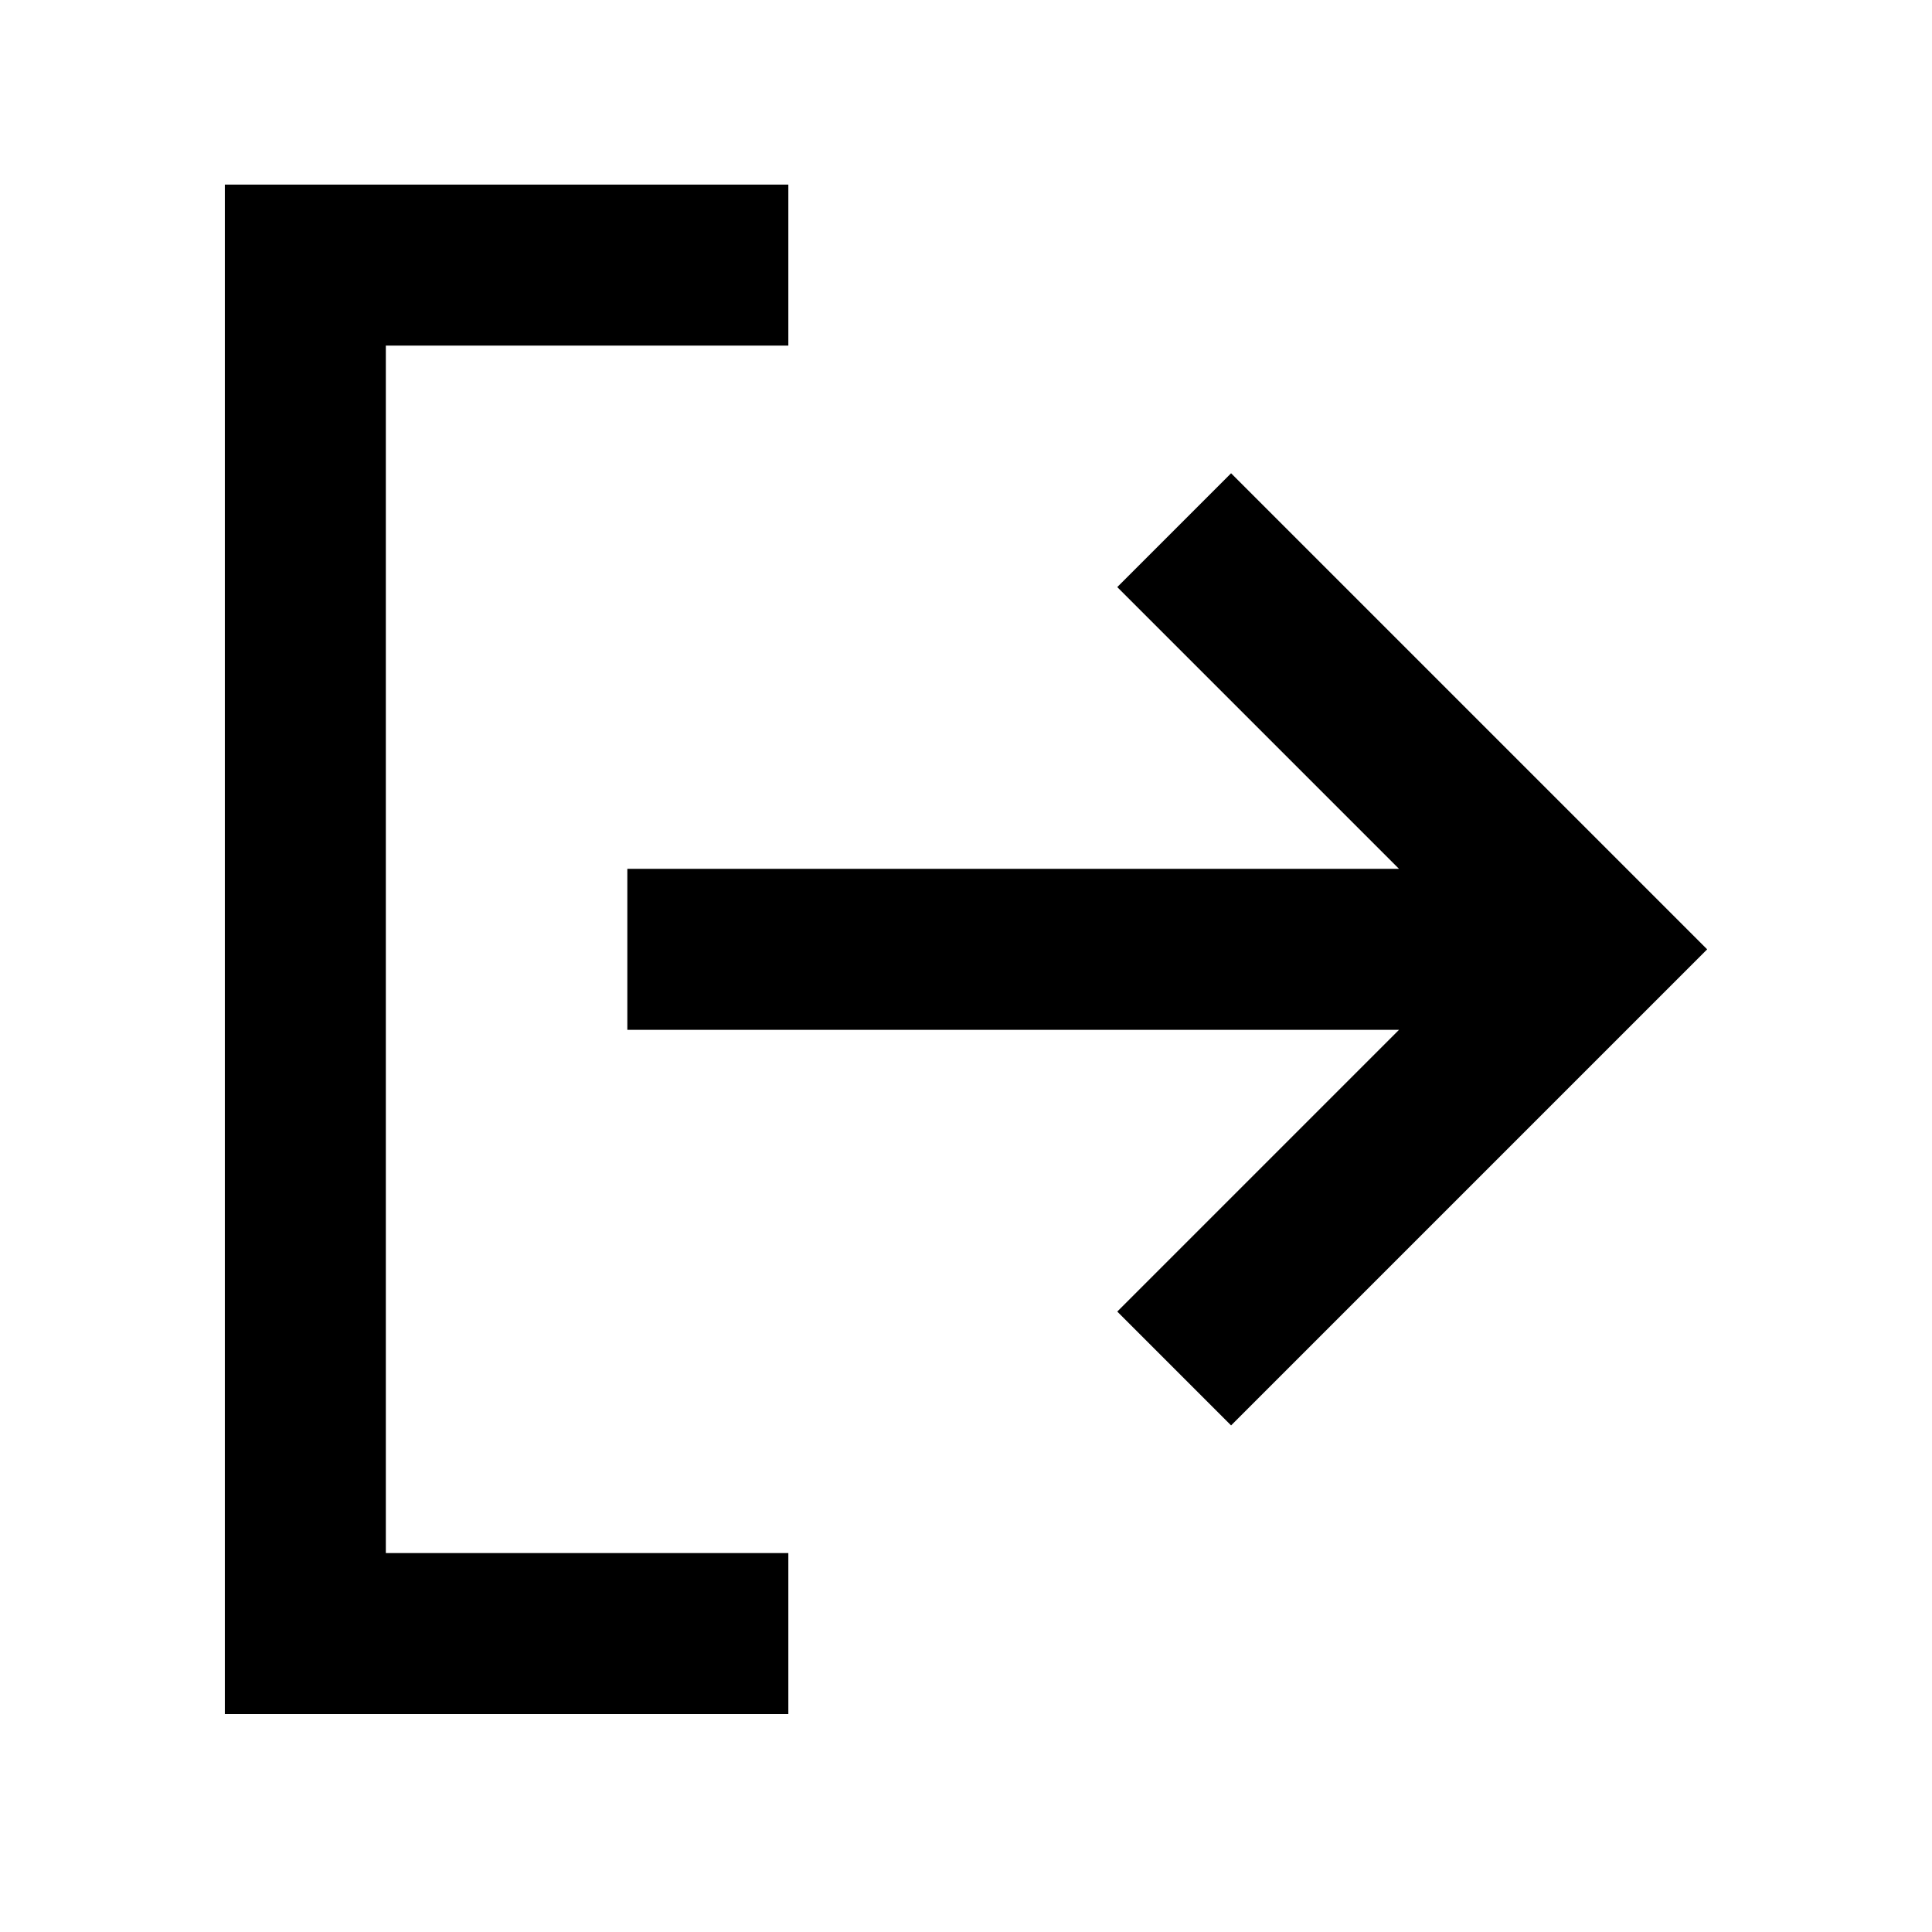
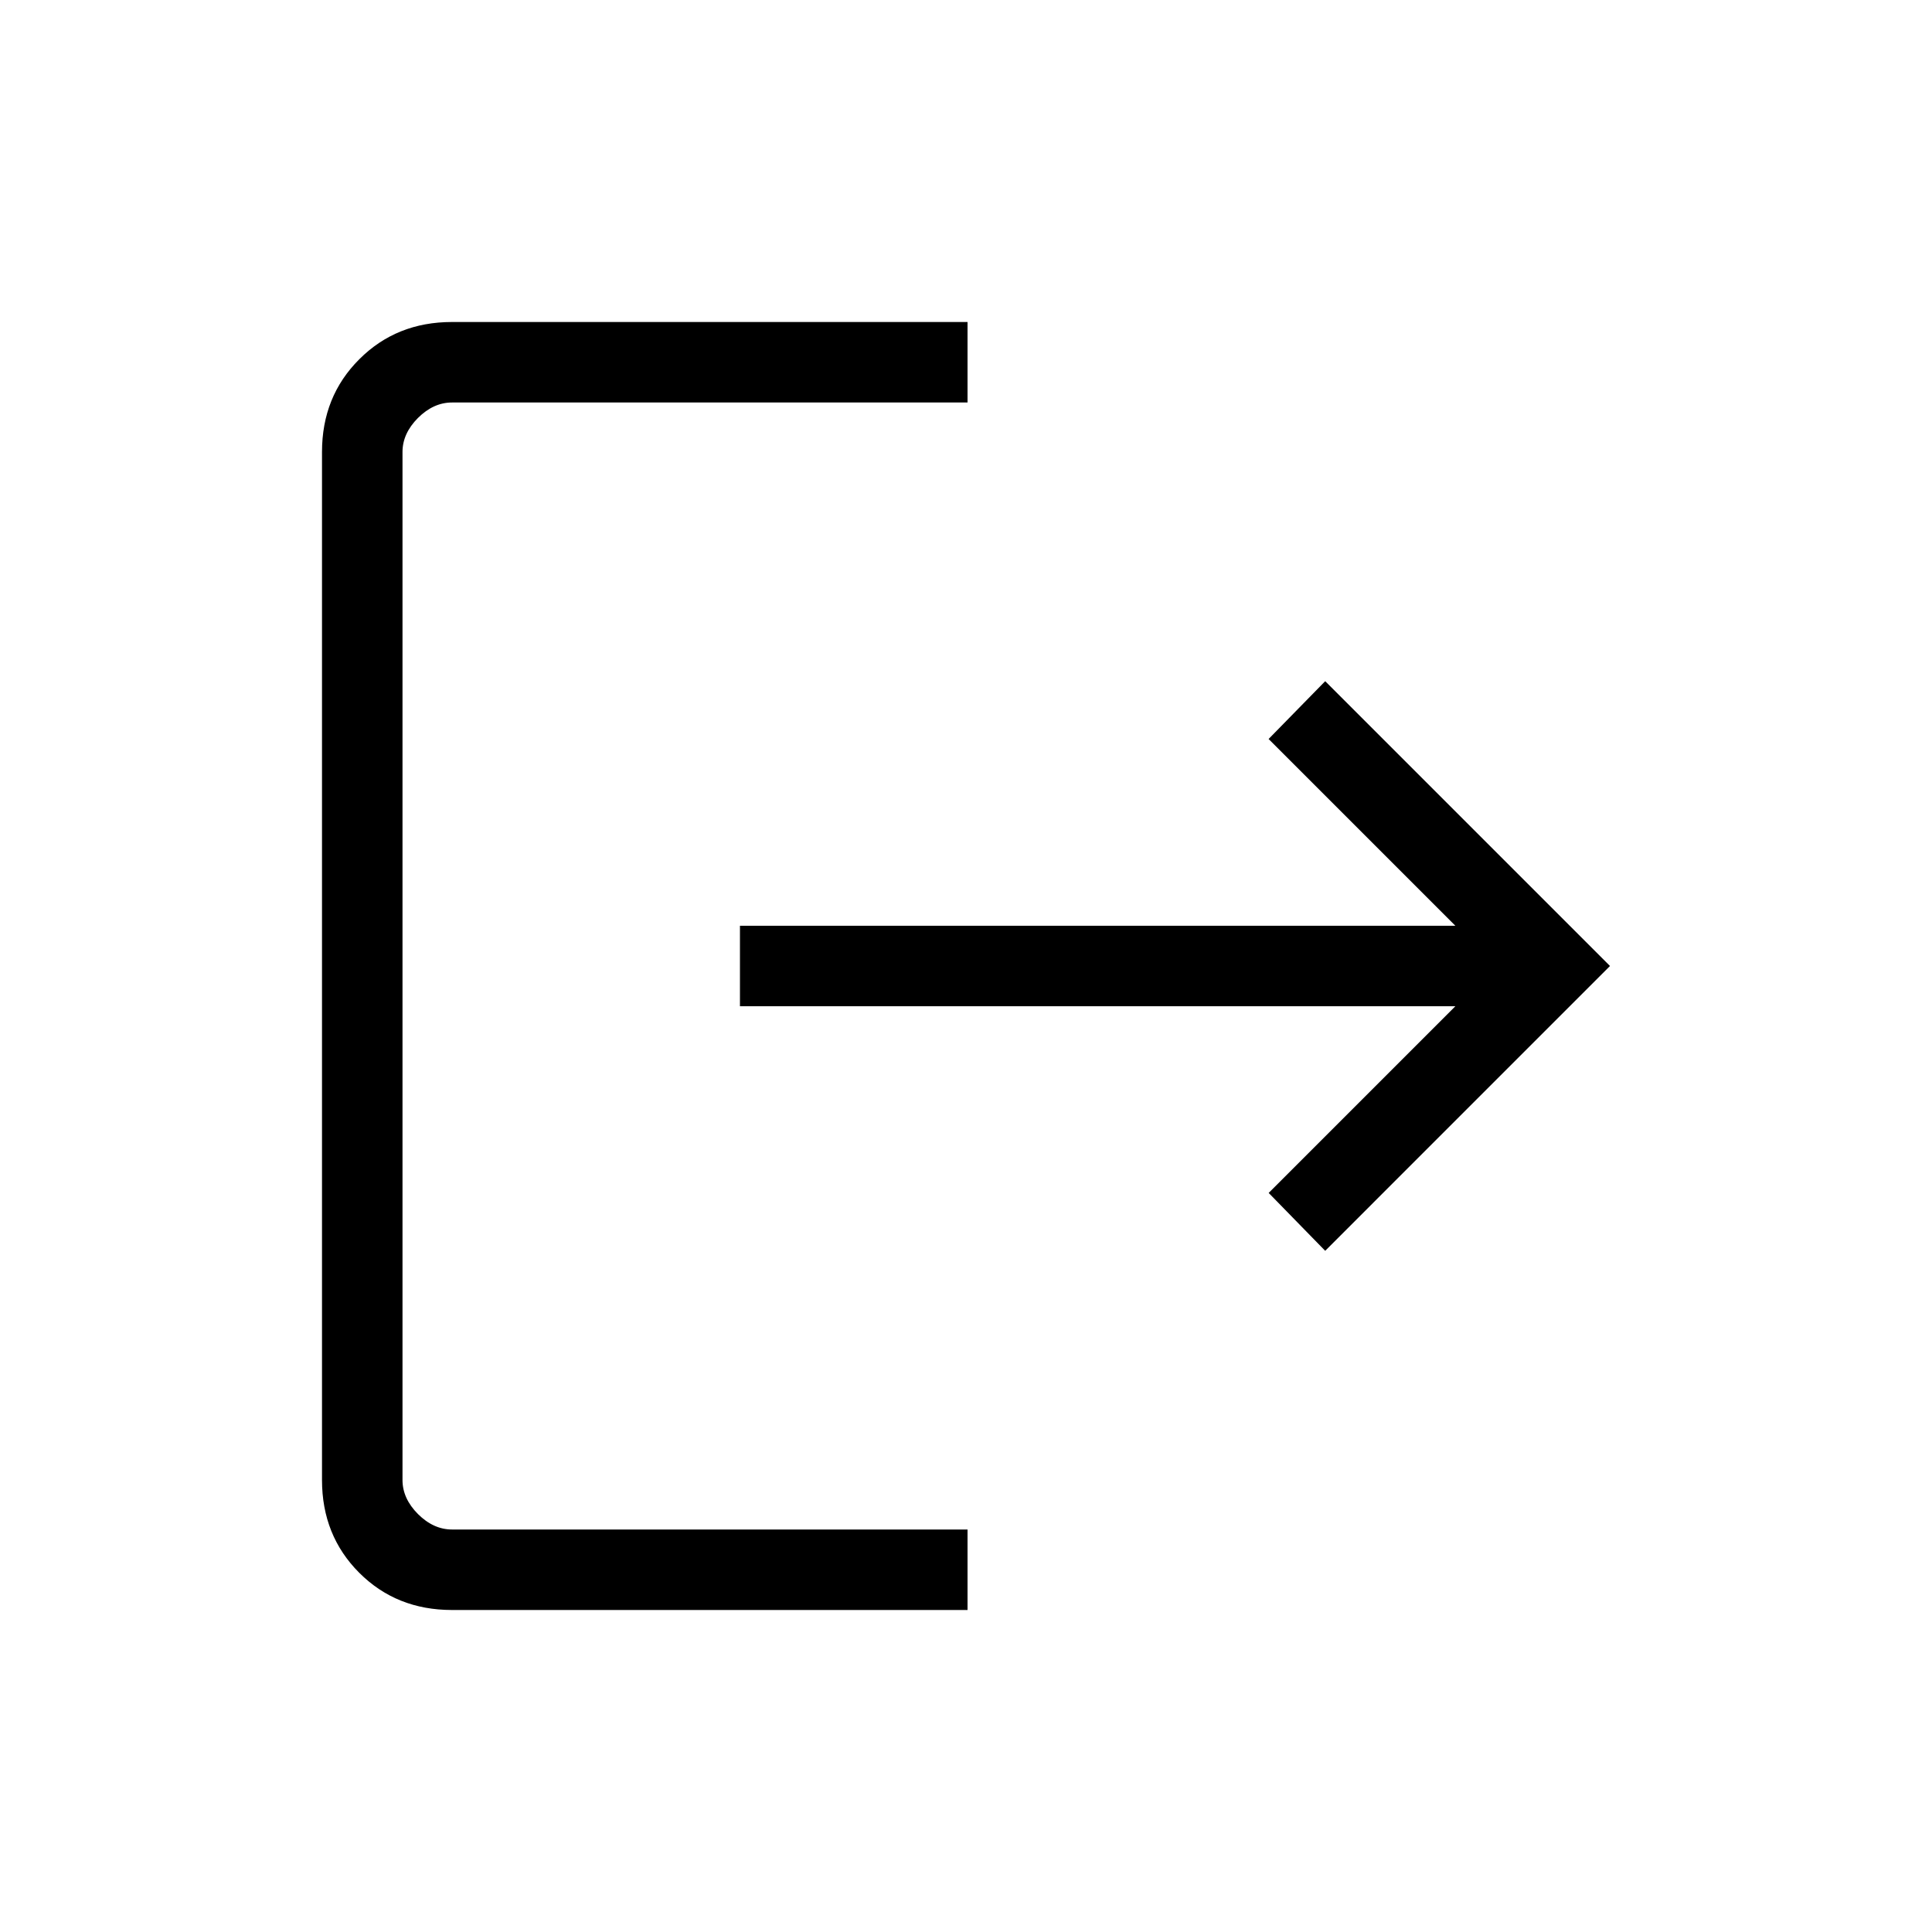
- <svg xmlns="http://www.w3.org/2000/svg" width="16" height="16" viewBox="0 0 24 24">
-   <path fill="#000000" d="m21.207 11.793l-5.914 5.914l-1.414-1.414l3.5-3.5H7.793v-2h9.586l-3.5-3.5l1.414-1.414zm-11.414-7.5h-5v15h5v2h-7v-19h7z" />
+ <svg xmlns="http://www.w3.org/2000/svg" width="24" height="24" viewBox="0 0 24 24">
+   <path fill="#000000" d="M5.615 20q-.69 0-1.152-.462Q4 19.075 4 18.385V5.615q0-.69.463-1.152Q4.925 4 5.615 4h6.404v1H5.615q-.23 0-.423.192Q5 5.385 5 5.615v12.77q0 .23.192.423q.193.192.423.192h6.404v1zm10.847-4.462l-.702-.719l2.319-2.319H9.192v-1h8.887l-2.32-2.32l.703-.718L20 12z" />
</svg>
